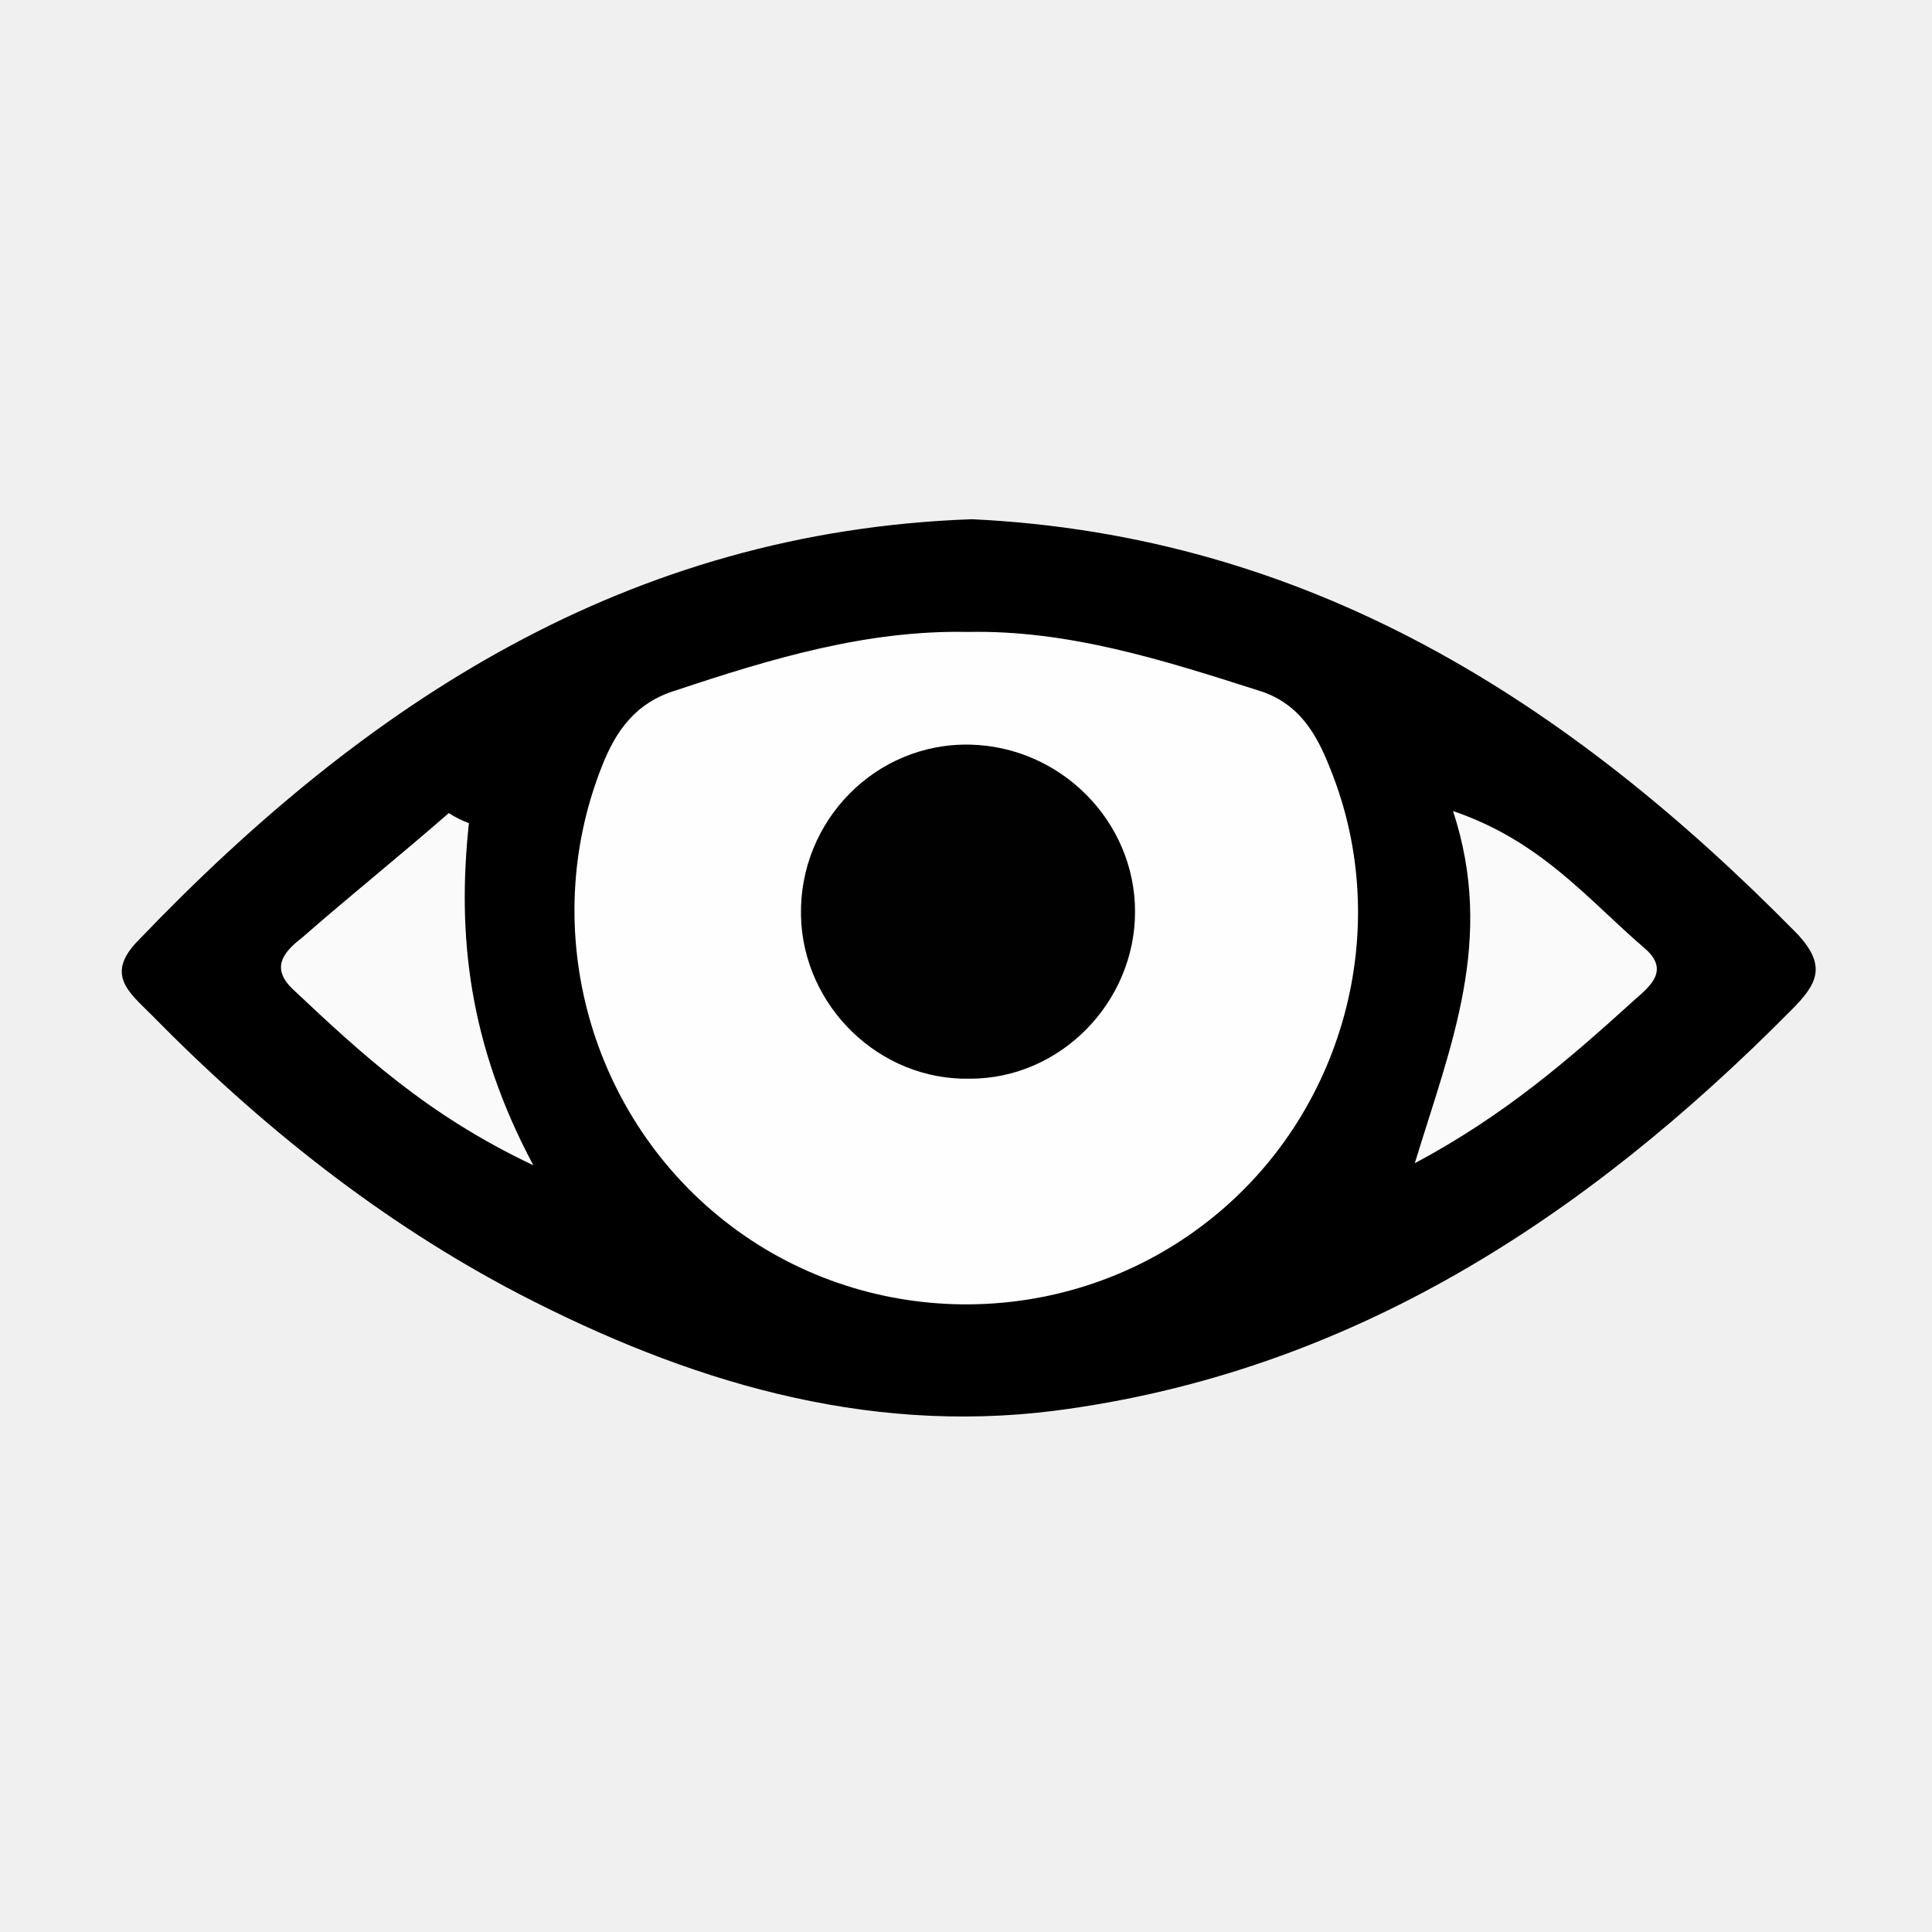
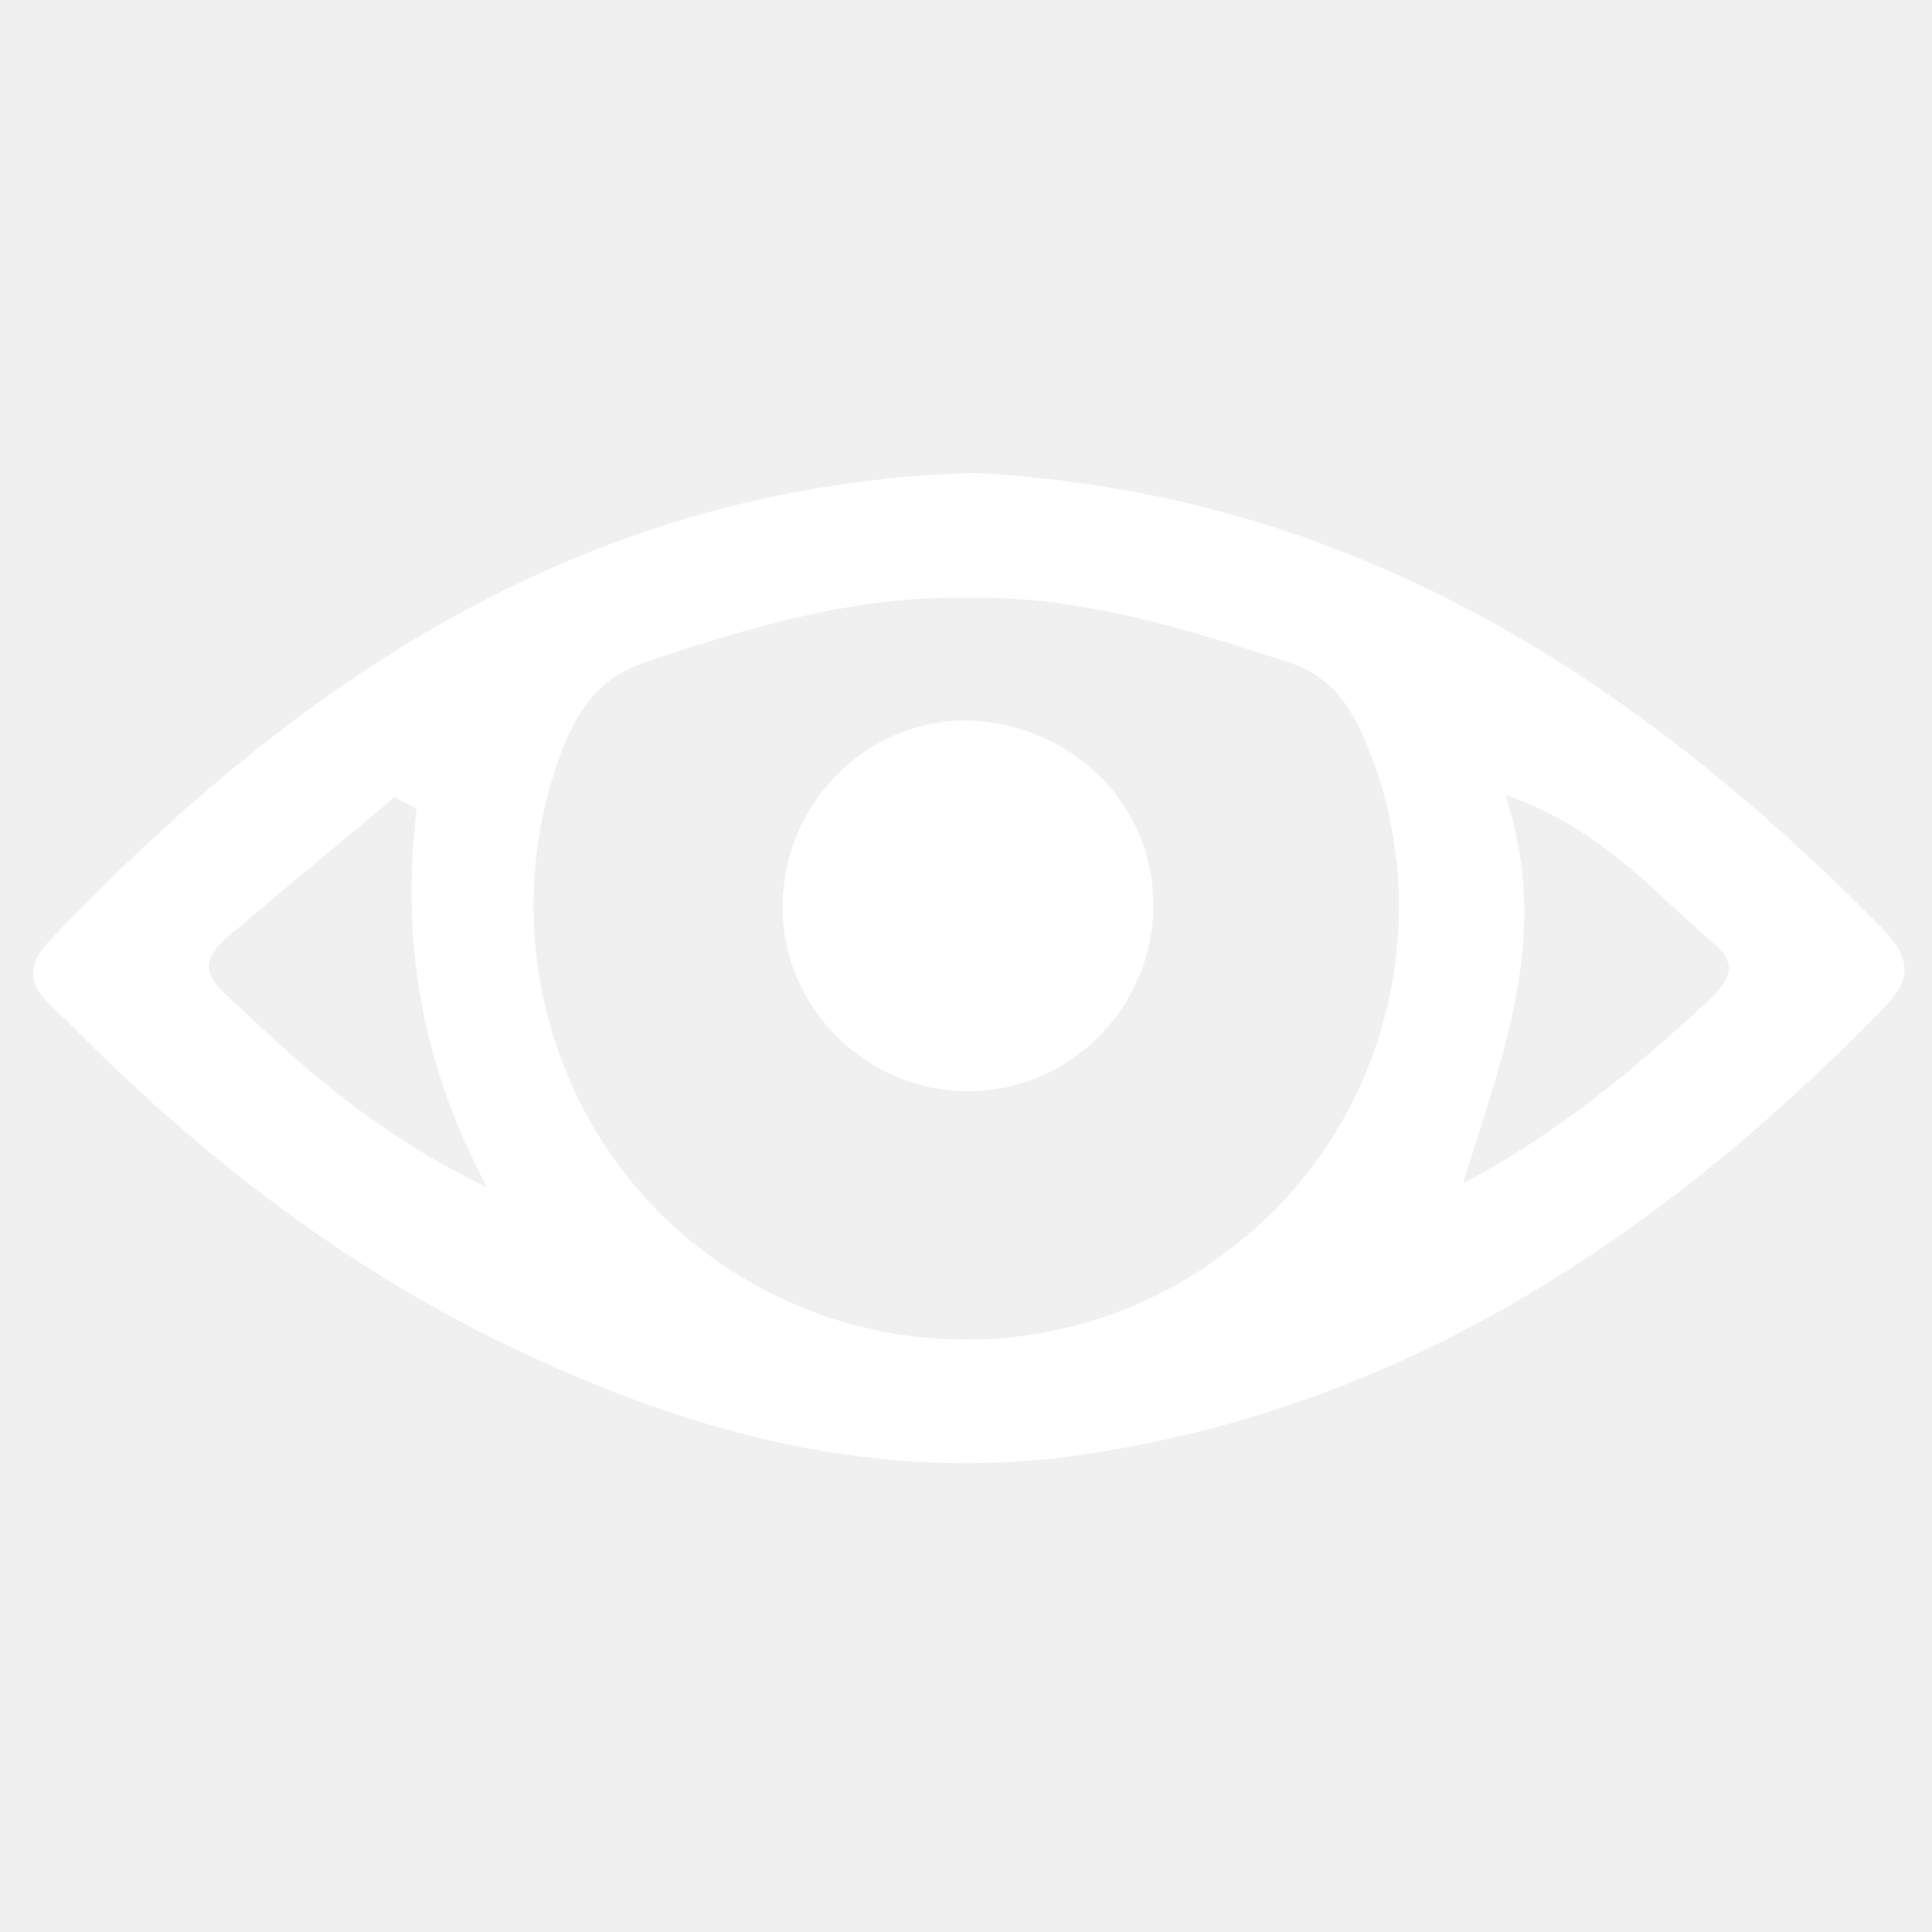
<svg xmlns="http://www.w3.org/2000/svg" version="1.1" id="Layer_1" x="0px" y="0px" viewBox="0 0 96 96" style="enable-background:new 0 0 96 96;" xml:space="preserve">
  <style type="text/css">
- 	.st0{fill:#FEFEFE;}
- 	.st1{fill:#FAFAFA;}
- 	.st2{fill:#010101;}
+ 	.st0{fill:#FFFFFF;}
</style>
  <g>
-     <path d="M48.3,25.8c16.7,0.8,29.6,9,41,20.6c1.5,1.6,1,2.5-0.3,3.8c-10.2,10.3-21.9,18-36.6,19.9c-9.5,1.2-18.3-1.5-26.6-5.8   c-6.9-3.6-12.9-8.4-18.3-13.9c-1.1-1.1-2.3-2-0.6-3.7C18.2,34.9,31.2,26.4,48.3,25.8z" />
-     <path class="st0" d="M48.1,31.4c5-0.1,9.7,1.4,14.4,2.9c2,0.6,2.9,2.1,3.6,3.9c3.2,7.9,0.7,17.2-6.1,22.5   c-6.9,5.4-16.7,5.5-23.7,0.2c-7-5.3-9.6-14.7-6.4-22.8c0.7-1.8,1.7-3.2,3.7-3.8C38.4,32.7,43.1,31.3,48.1,31.4z" />
-     <path class="st1" d="M72.2,40.3c4.4,1.5,6.7,4.4,9.5,6.8c1.3,1.1,0.3,1.9-0.5,2.6c-3.2,2.9-6.4,5.7-10.9,8.1   C72.1,51.9,74.3,46.7,72.2,40.3z" />
-     <path class="st1" d="M23.3,40.9c-0.6,5.6,0,11,3.2,17c-5.3-2.5-8.6-5.6-11.9-8.7c-1.2-1.1-0.5-1.9,0.4-2.6c2.4-2.1,4.9-4.1,7.3-6.2   C22.6,40.6,23,40.8,23.3,40.9z" />
-     <path class="st2" d="M56.4,45.3c0,4.5-3.7,8.3-8.2,8.3c-4.5,0.1-8.3-3.6-8.4-8.1c-0.1-4.7,3.7-8.6,8.4-8.5   C52.7,37.1,56.4,40.8,56.4,45.3z" />
+     <path class="st0" d="M48.2,35.8c-5.2-0.1-9.4,4.2-9.3,9.4c0.1,5,4.3,9.1,9.3,8.9c5,0,9.1-4.2,9.1-9.2S53.2,36,48.2,35.8z    M48.2,35.8c-5.2-0.1-9.4,4.2-9.3,9.4c0.1,5,4.3,9.1,9.3,8.9c5,0,9.1-4.2,9.1-9.2S53.2,36,48.2,35.8z M93.6,46.2   C81,33.4,66.8,24.4,48.3,23.5C29.4,24.1,15.1,33.5,2.6,46.6c-1.9,1.9-0.6,2.9,0.7,4.1C9.2,56.7,15.8,62,23.5,66   c9.2,4.7,18.9,7.7,29.4,6.4c16.2-2.1,29.2-10.6,40.4-22C94.7,49,95.3,48,93.6,46.2z M11.1,49.3c-1.3-1.2-0.6-2.1,0.4-2.9   c2.7-2.3,5.4-4.5,8.1-6.8c0.3,0.2,0.8,0.4,1.1,0.6c-0.7,6.2,0,12.2,3.5,18.8C18.4,56.2,14.7,52.7,11.1,49.3z M61.2,62   c-7.6,6-18.4,6.1-26.2,0.2C27.3,56.4,24.5,46,28,37.1c0.8-2,1.9-3.5,4.1-4.2c5.3-1.8,10.5-3.3,16-3.2c5.5-0.1,10.7,1.5,15.9,3.2   c2.2,0.7,3.2,2.3,4,4.3C71.5,45.9,68.8,56.2,61.2,62z M84.7,49.9c-3.5,3.2-7.1,6.3-12,8.9c2-6.5,4.4-12.3,2.1-19.3   c4.9,1.7,7.4,4.9,10.5,7.5C86.6,48.2,85.5,49.1,84.7,49.9z M48.2,35.8c-5.2-0.1-9.4,4.2-9.3,9.4c0.1,5,4.3,9.1,9.3,8.9   c5,0,9.1-4.2,9.1-9.2S53.2,36,48.2,35.8z" />
+     <path class="st0" d="M57.3,45c0,5-4.1,9.2-9.1,9.2c-5,0.1-9.2-4-9.3-8.9c-0.1-5.2,4.1-9.5,9.3-9.4C53.2,36,57.3,40,57.3,45z" />
+     <path class="st0" d="M57.3,45c0,5-4.1,9.2-9.1,9.2c-5,0.1-9.2-4-9.3-8.9c-0.1-5.2,4.1-9.5,9.3-9.4C53.2,36,57.3,40,57.3,45z" />
  </g>
</svg>
